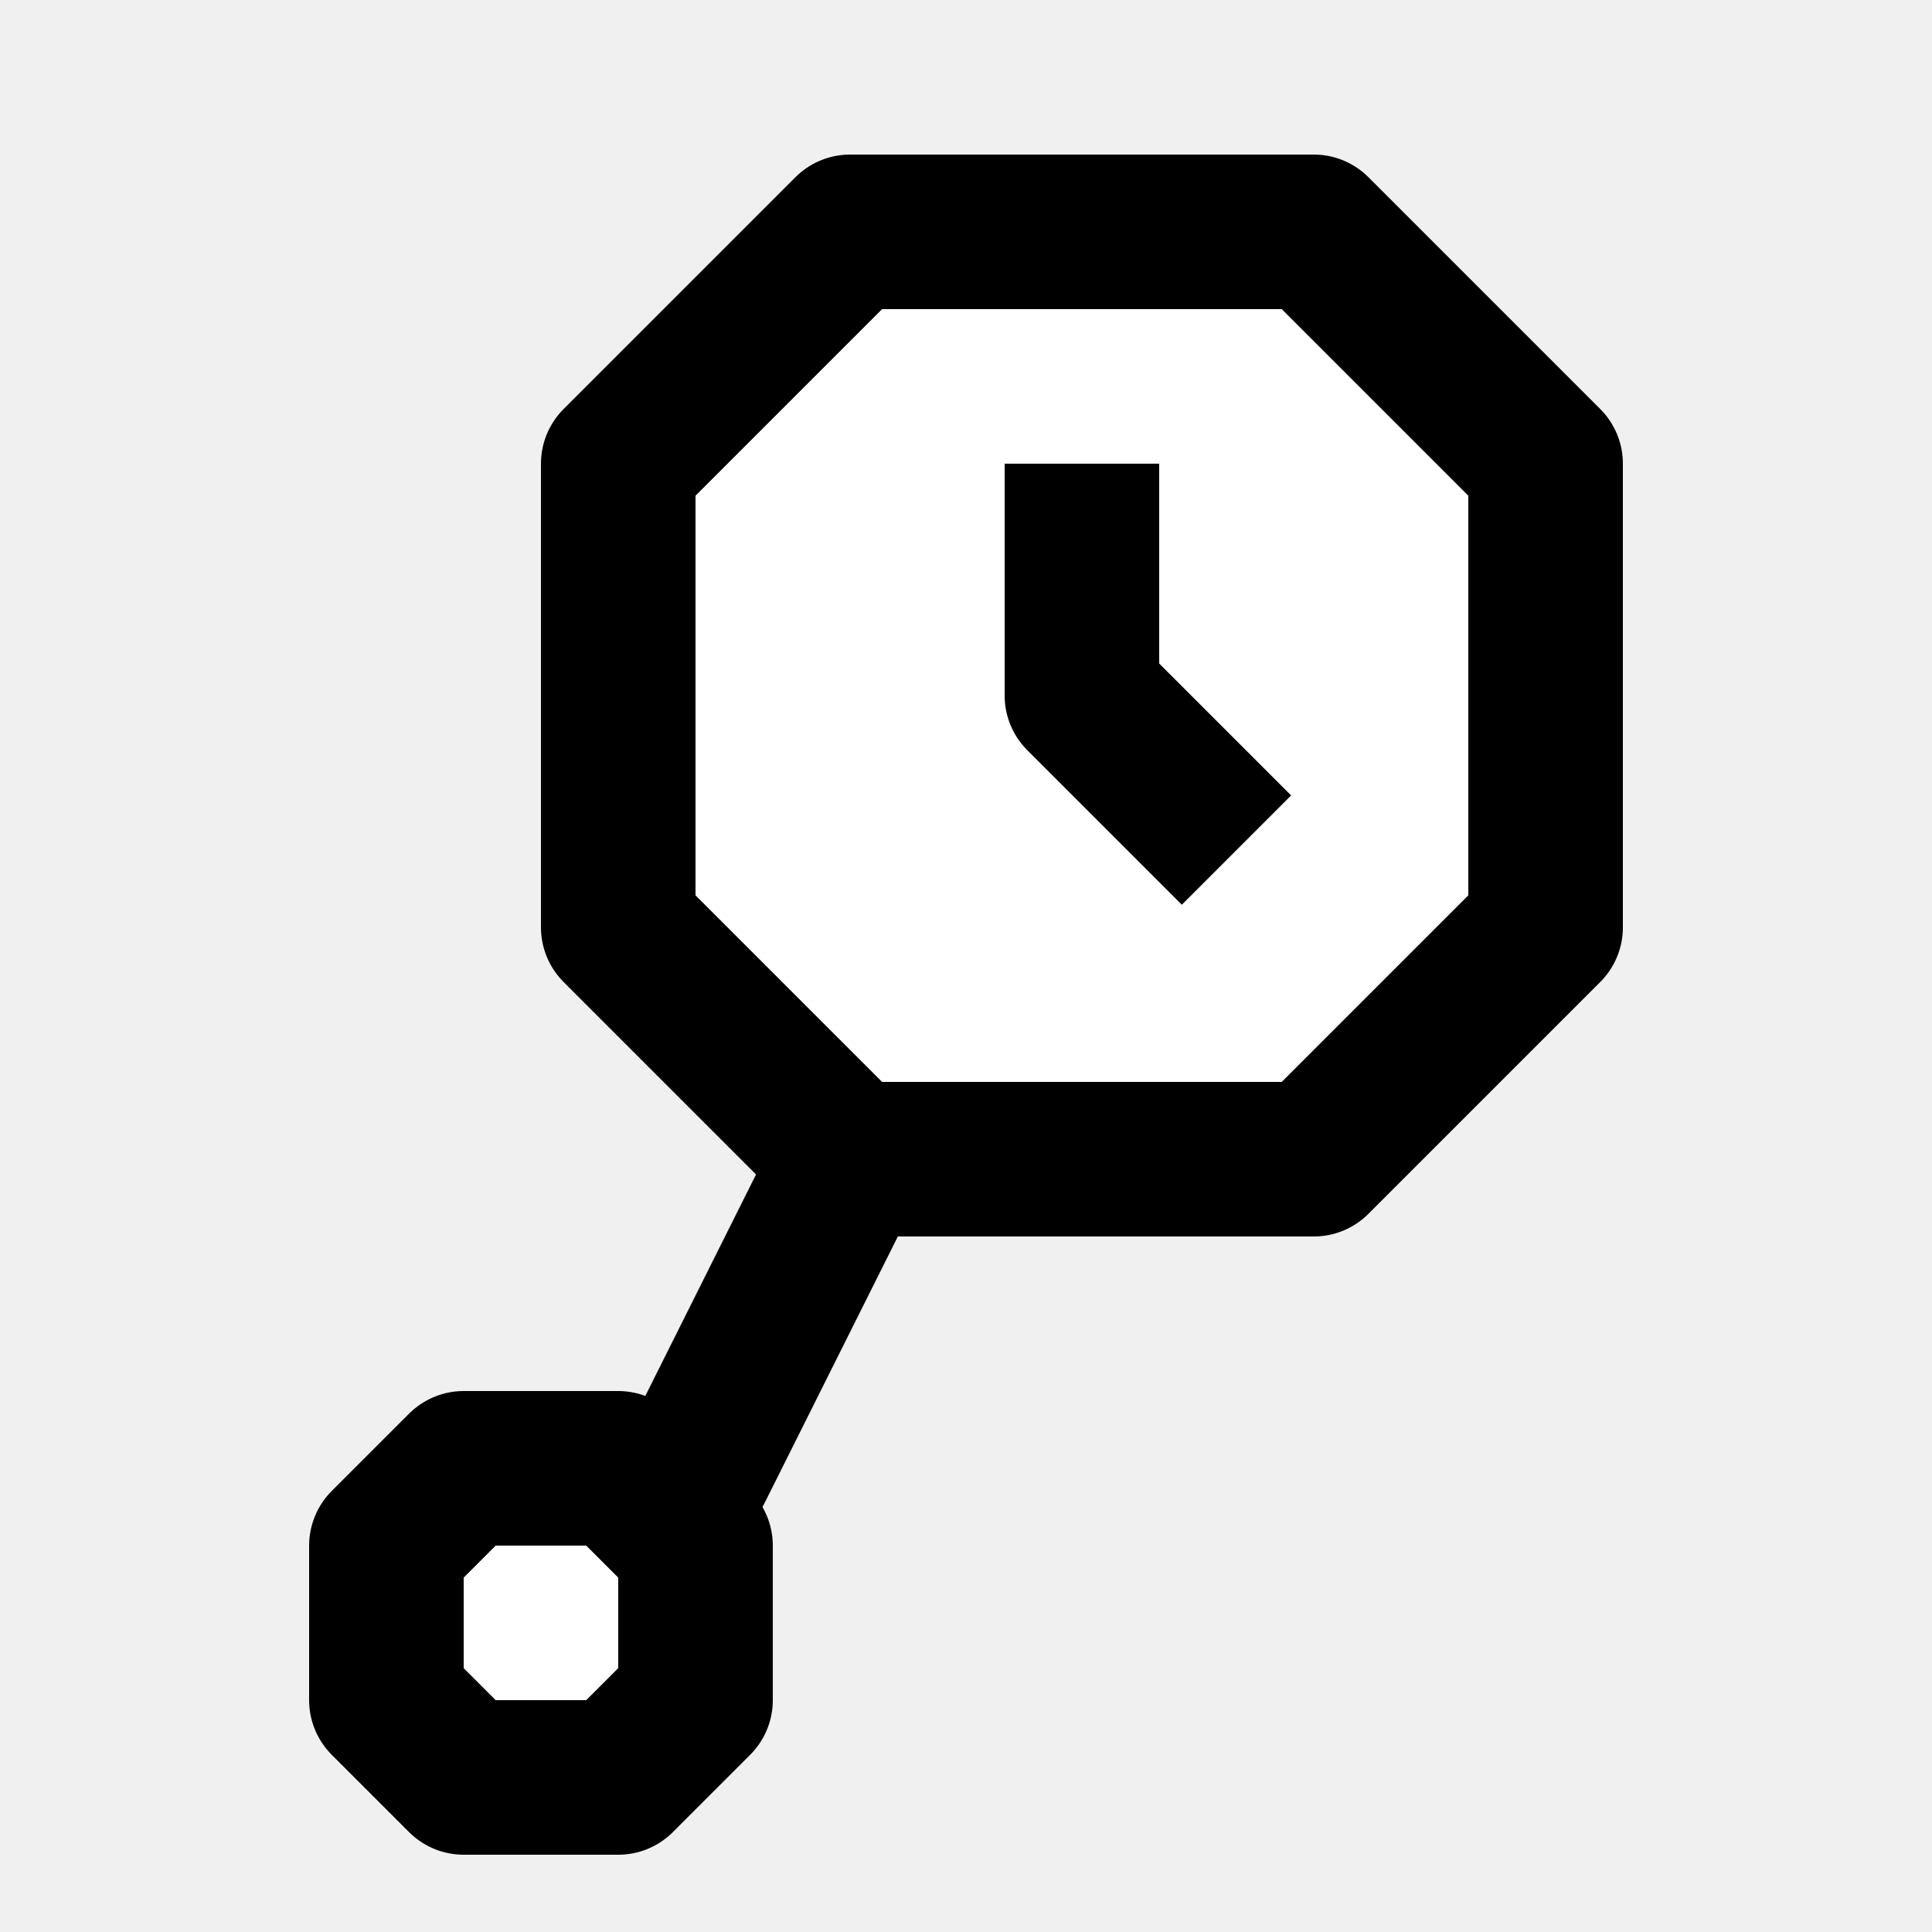
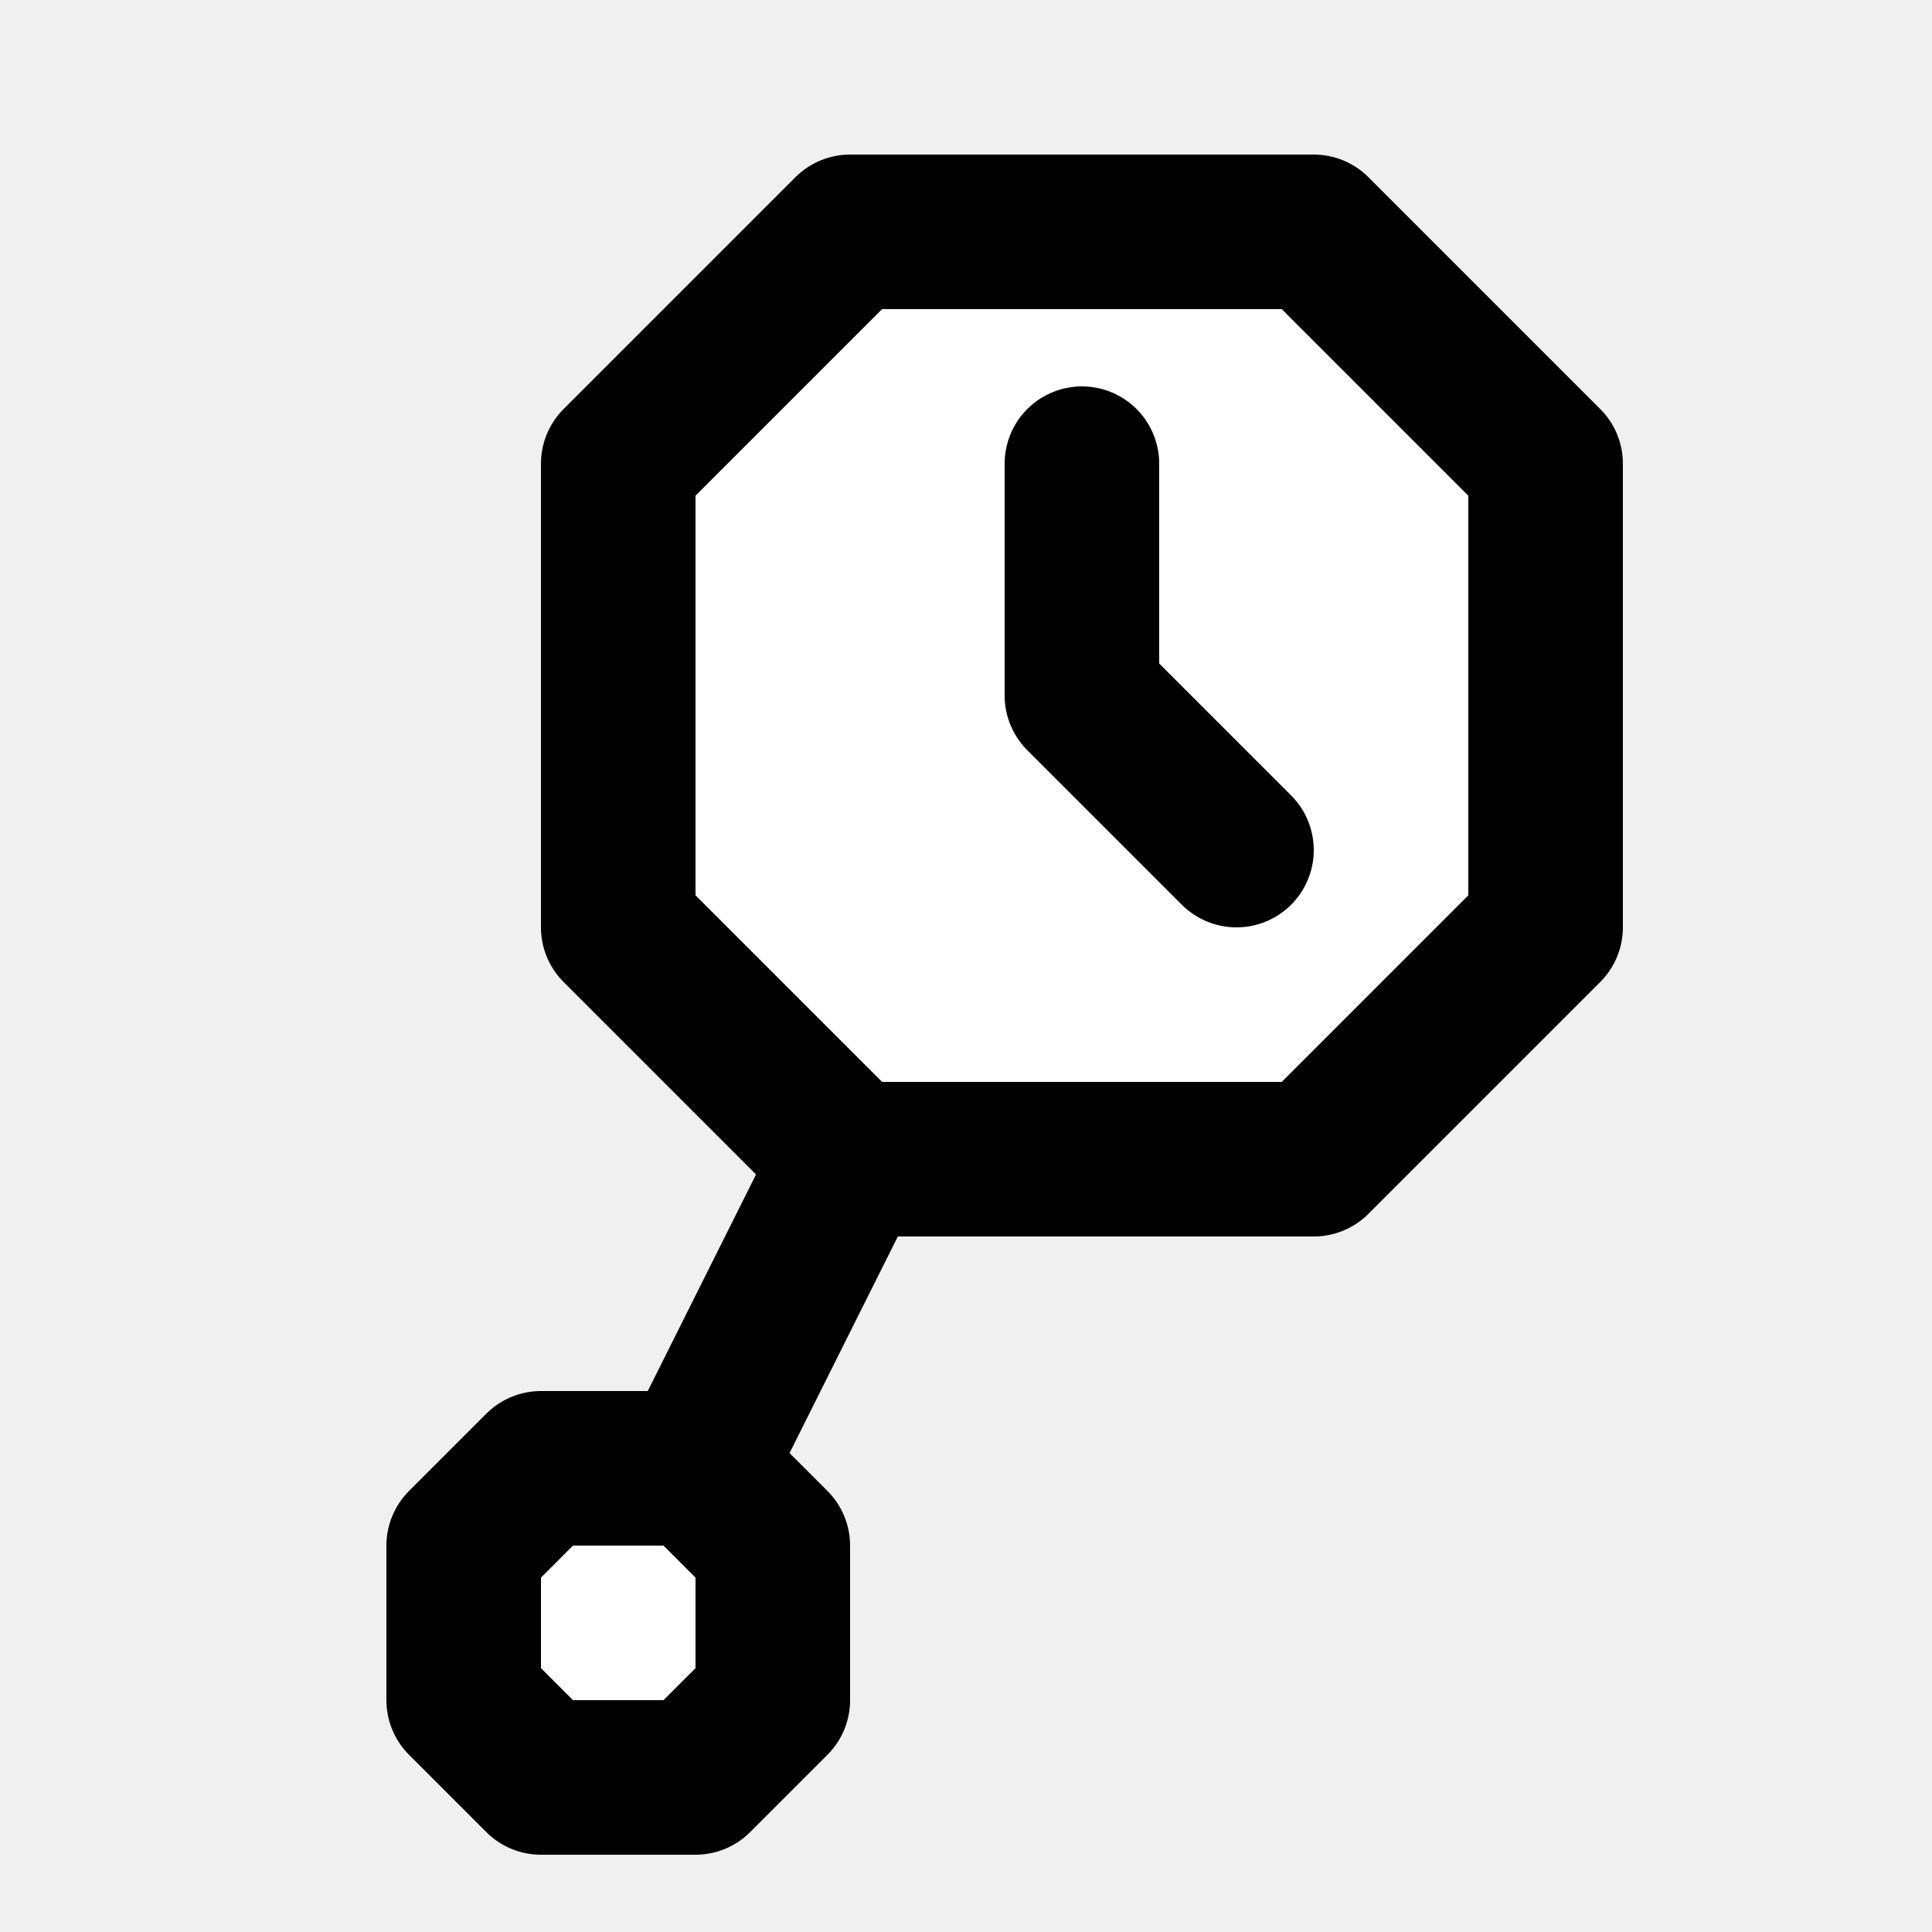
<svg xmlns="http://www.w3.org/2000/svg" width="25" height="25" viewBox="0 0 25 25" fill="none">
-   <path d="M6 19L5 20V22L6 23H8L9 22V20L8 19H6Z" fill="white" stroke="black" stroke-width="2" stroke-linecap="round" stroke-linejoin="round" />
-   <path d="M11 15L9 19" stroke="black" stroke-width="2" stroke-linecap="round" />
-   <path d="M17 3H11L8 6V12L11 15H17L20 12V6L17 3Z" fill="white" />
-   <path d="M14 6V9L16 11M11 3H17L20 6V12L17 15H11L8 12V6L11 3Z" stroke="black" stroke-width="2" stroke-linejoin="round" />
+   <path d="M11 3H17L20 6V12L17 15H11L9 19L10 20V22L9 23H7L6 22V20L7 19H9L11 15L8 12V6L11 3Z" fill="white" />
+   <path d="M11 15H17L20 12V6L17 3H11L8 6V12L11 15ZM11 15L9 19M14 6V9L16 11M9 19H7L6 20V22L7 23H9L10 22V20L9 19Z" stroke="black" stroke-width="2" stroke-linecap="round" stroke-linejoin="round" />
</svg>
